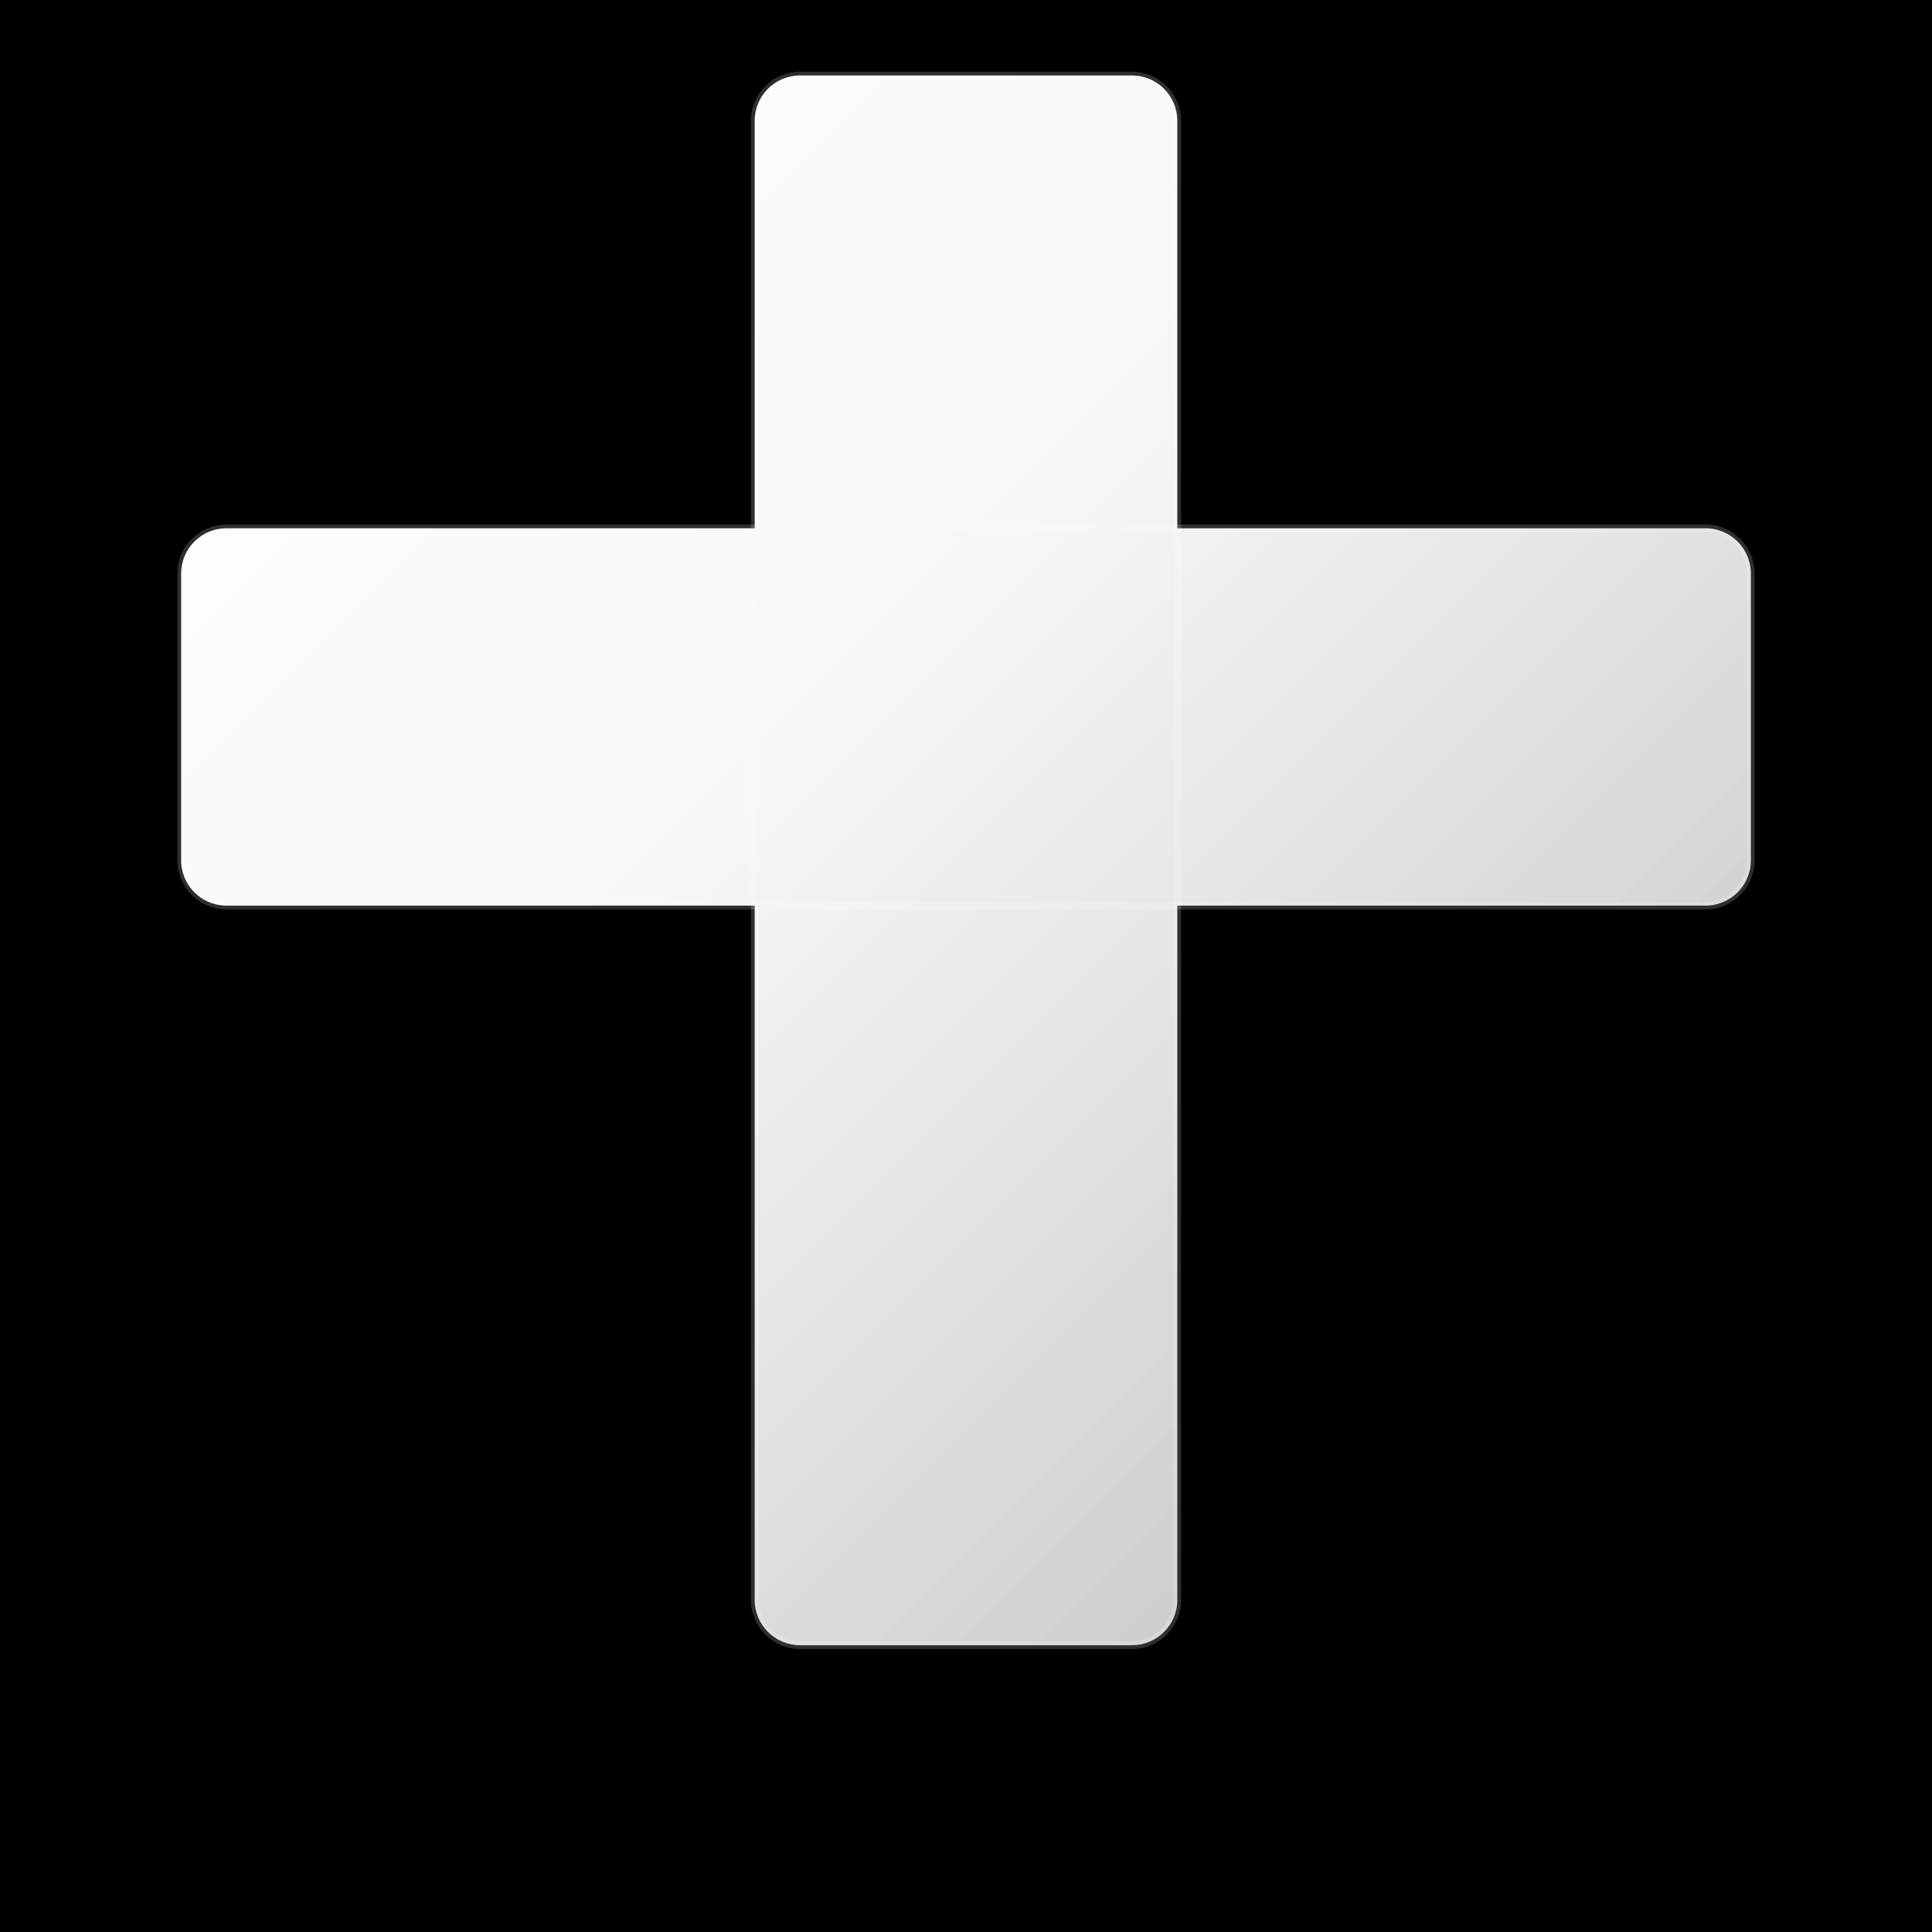
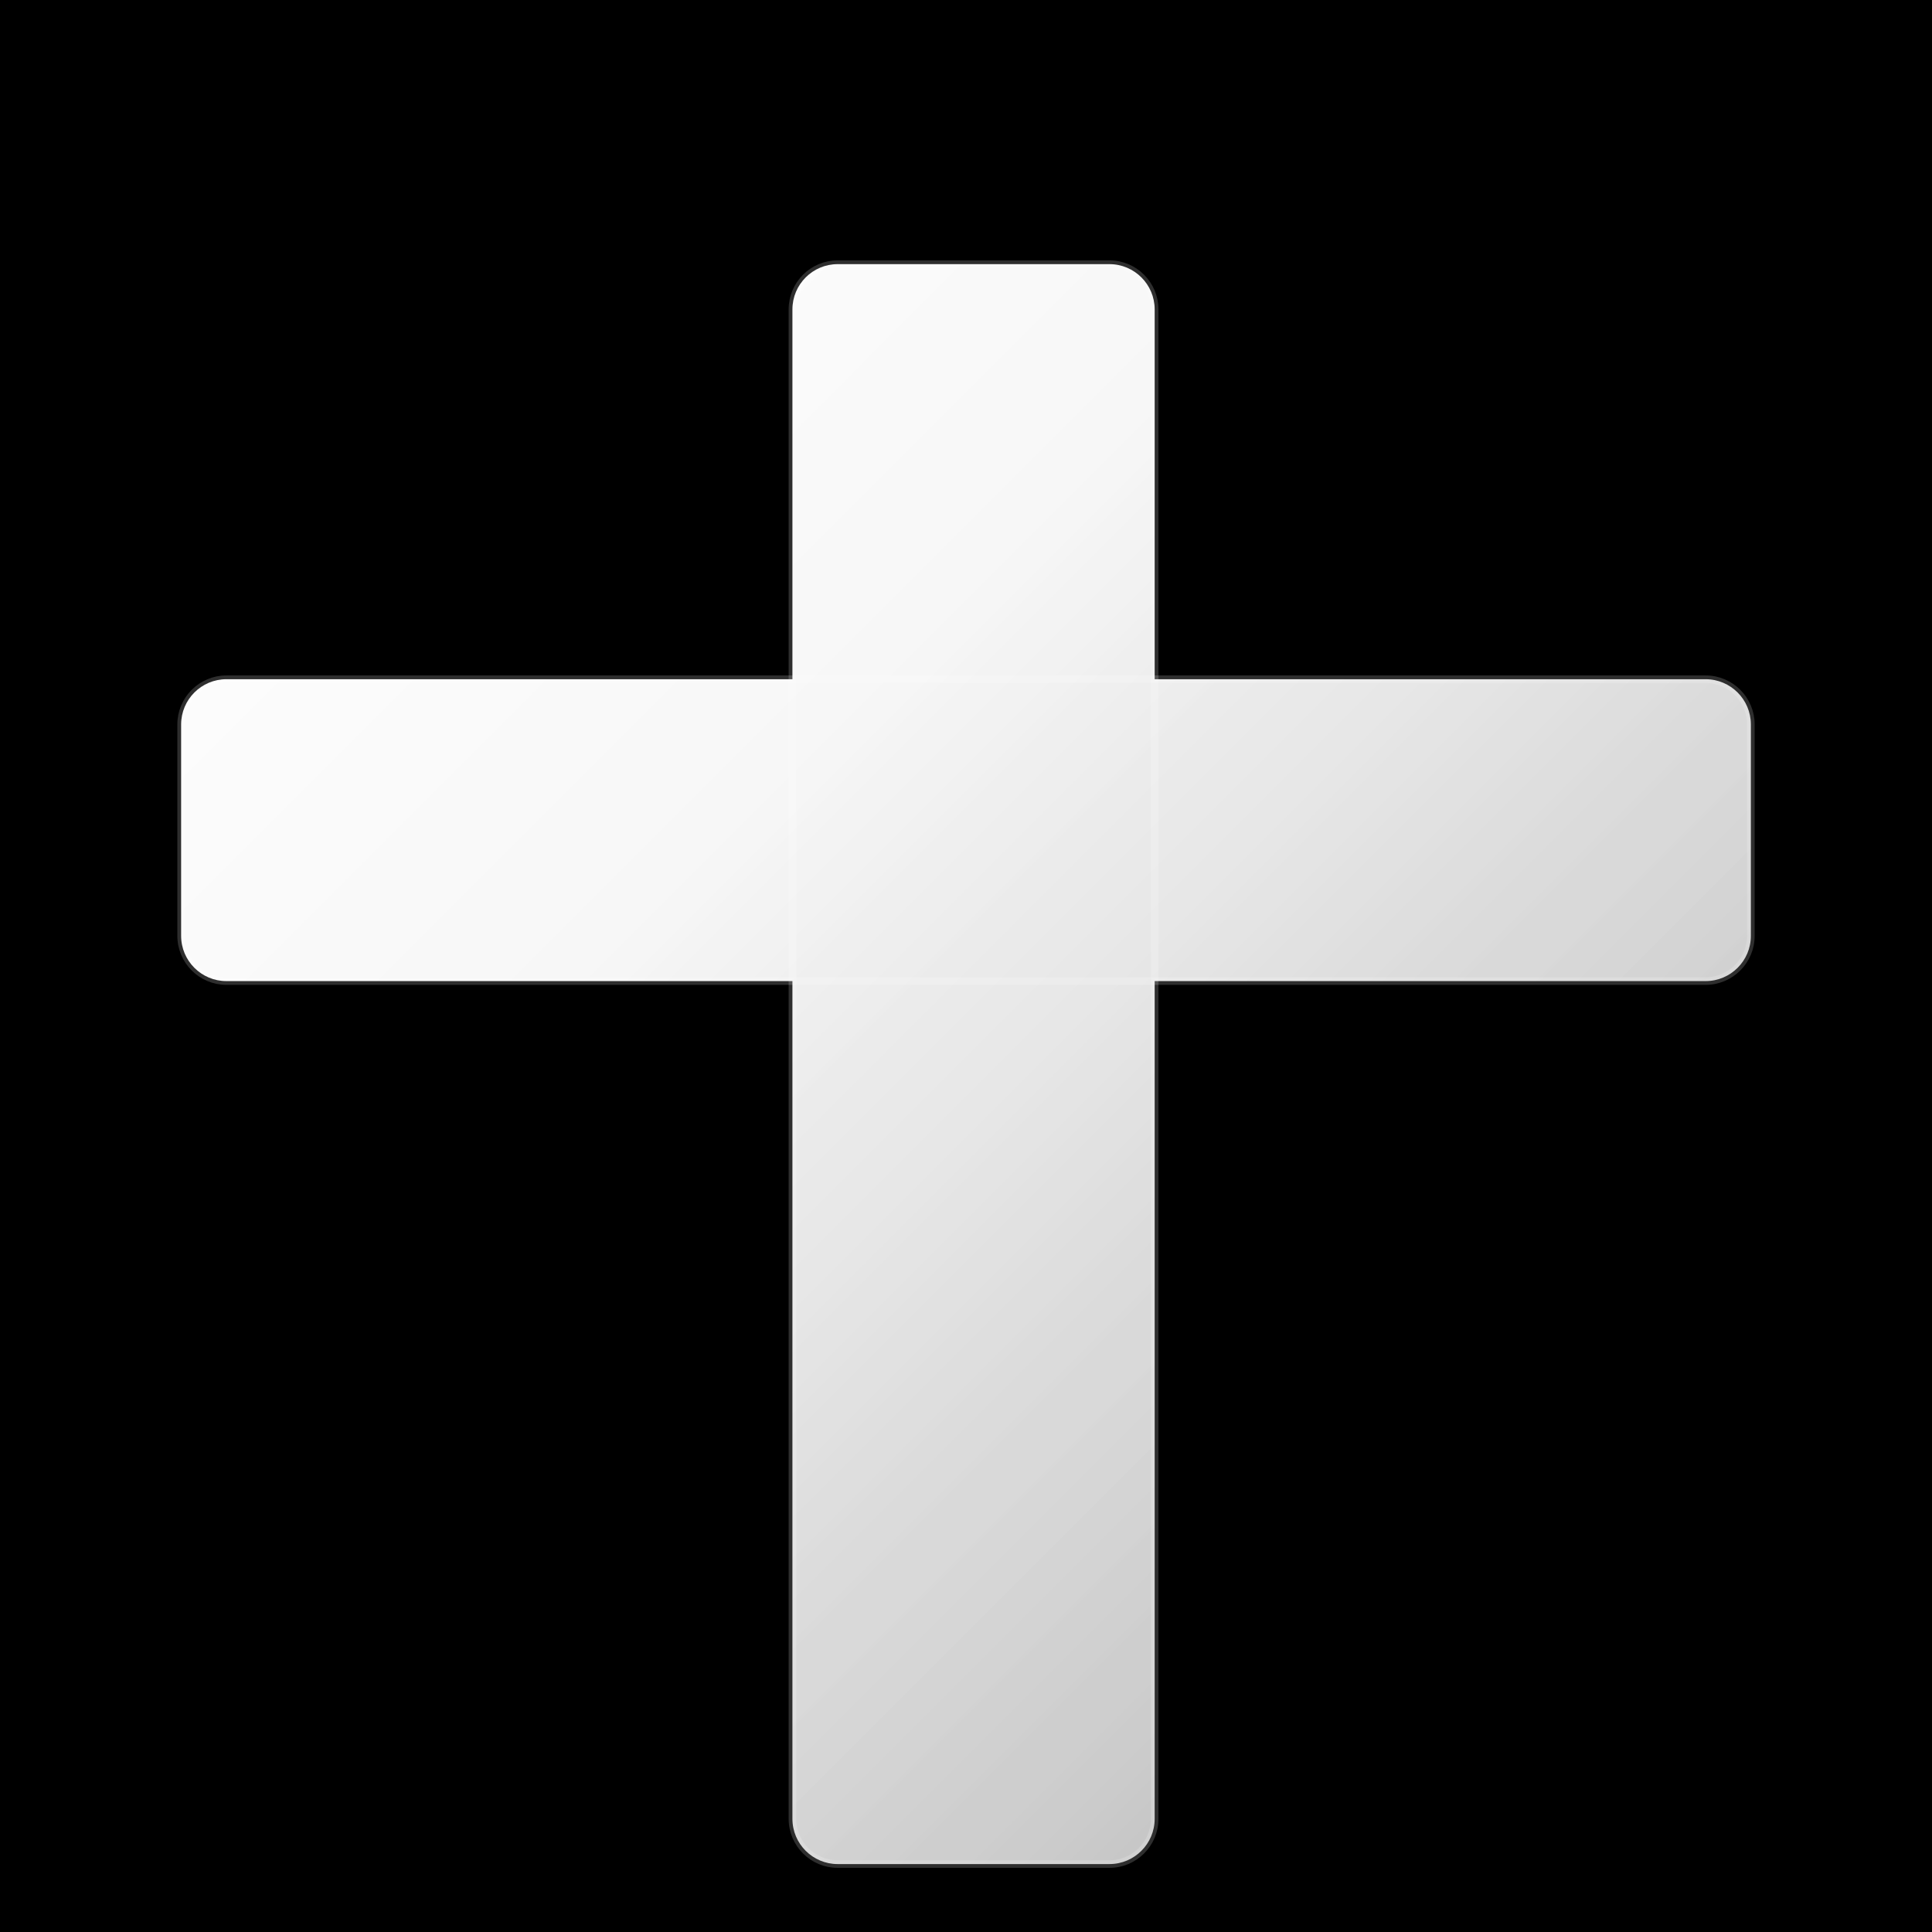
- <svg xmlns="http://www.w3.org/2000/svg" viewBox="0 0 256 256" width="256" height="256" role="img" aria-labelledby="title">
-   <rect width="256" height="256" fill="#000000" />
+ <svg xmlns="http://www.w3.org/2000/svg" viewBox="0 0 256 256" width="512" height="512" role="img" aria-labelledby="title">
+   <rect width="512" height="512" fill="#000000" />
  <defs>
    <linearGradient id="crossGrad" x1="24" y1="24" x2="232" y2="232" gradientUnits="userSpaceOnUse">
      <stop offset="0" stop-color="#FFFFFF" />
      <stop offset=".55" stop-color="#F2F2F2" />
      <stop offset="1" stop-color="#E0E0E0" />
    </linearGradient>
    <linearGradient id="sheenTL" x1="0" y1="0" x2="256" y2="256" gradientUnits="userSpaceOnUse">
      <stop offset="0" stop-color="#FFFFFF" stop-opacity=".35" />
      <stop offset=".45" stop-color="#FFFFFF" stop-opacity=".1" />
      <stop offset=".85" stop-color="#FFFFFF" stop-opacity="0" />
    </linearGradient>
    <linearGradient id="shadeBR" x1="256" y1="256" x2="0" y2="0" gradientUnits="userSpaceOnUse">
      <stop offset="0" stop-color="#000000" stop-opacity=".22" />
      <stop offset=".6" stop-color="#000000" stop-opacity="0" />
    </linearGradient>
    <filter id="dropShadow" x="-20%" y="-20%" width="140%" height="140%">
      <feDropShadow dx="6" dy="8" stdDeviation="6" flood-color="#000" flood-opacity=".45" />
    </filter>
    <clipPath id="clipCross">
-       <rect x="100" y="10" width="56" height="208" rx="6" ry="6" />
-       <rect x="24" y="70" width="208" height="50" rx="6" ry="6" />
+       <rect x="105" y="35" width="48" height="212" rx="6" ry="6" />
+       <rect x="24" y="90" width="208" height="40" rx="6" ry="6" />
    </clipPath>
  </defs>
  <g clip-path="url(#clipCross)" filter="url(#dropShadow)">
    <rect width="256" height="256" fill="url(#crossGrad)" />
    <rect width="256" height="256" fill="url(#sheenTL)" />
    <rect width="256" height="256" fill="url(#shadeBR)" />
  </g>
  <g fill="none" stroke="#FFFFFF" stroke-opacity=".18" stroke-width="1">
-     <rect x="100" y="10" width="56" height="208" rx="6" ry="6" />
-     <rect x="24" y="70" width="208" height="50" rx="6" ry="6" />
+     <rect x="105" y="35" width="48" height="212" rx="6" ry="6" />
+     <rect x="24" y="90" width="208" height="40" rx="6" ry="6" />
  </g>
</svg>
